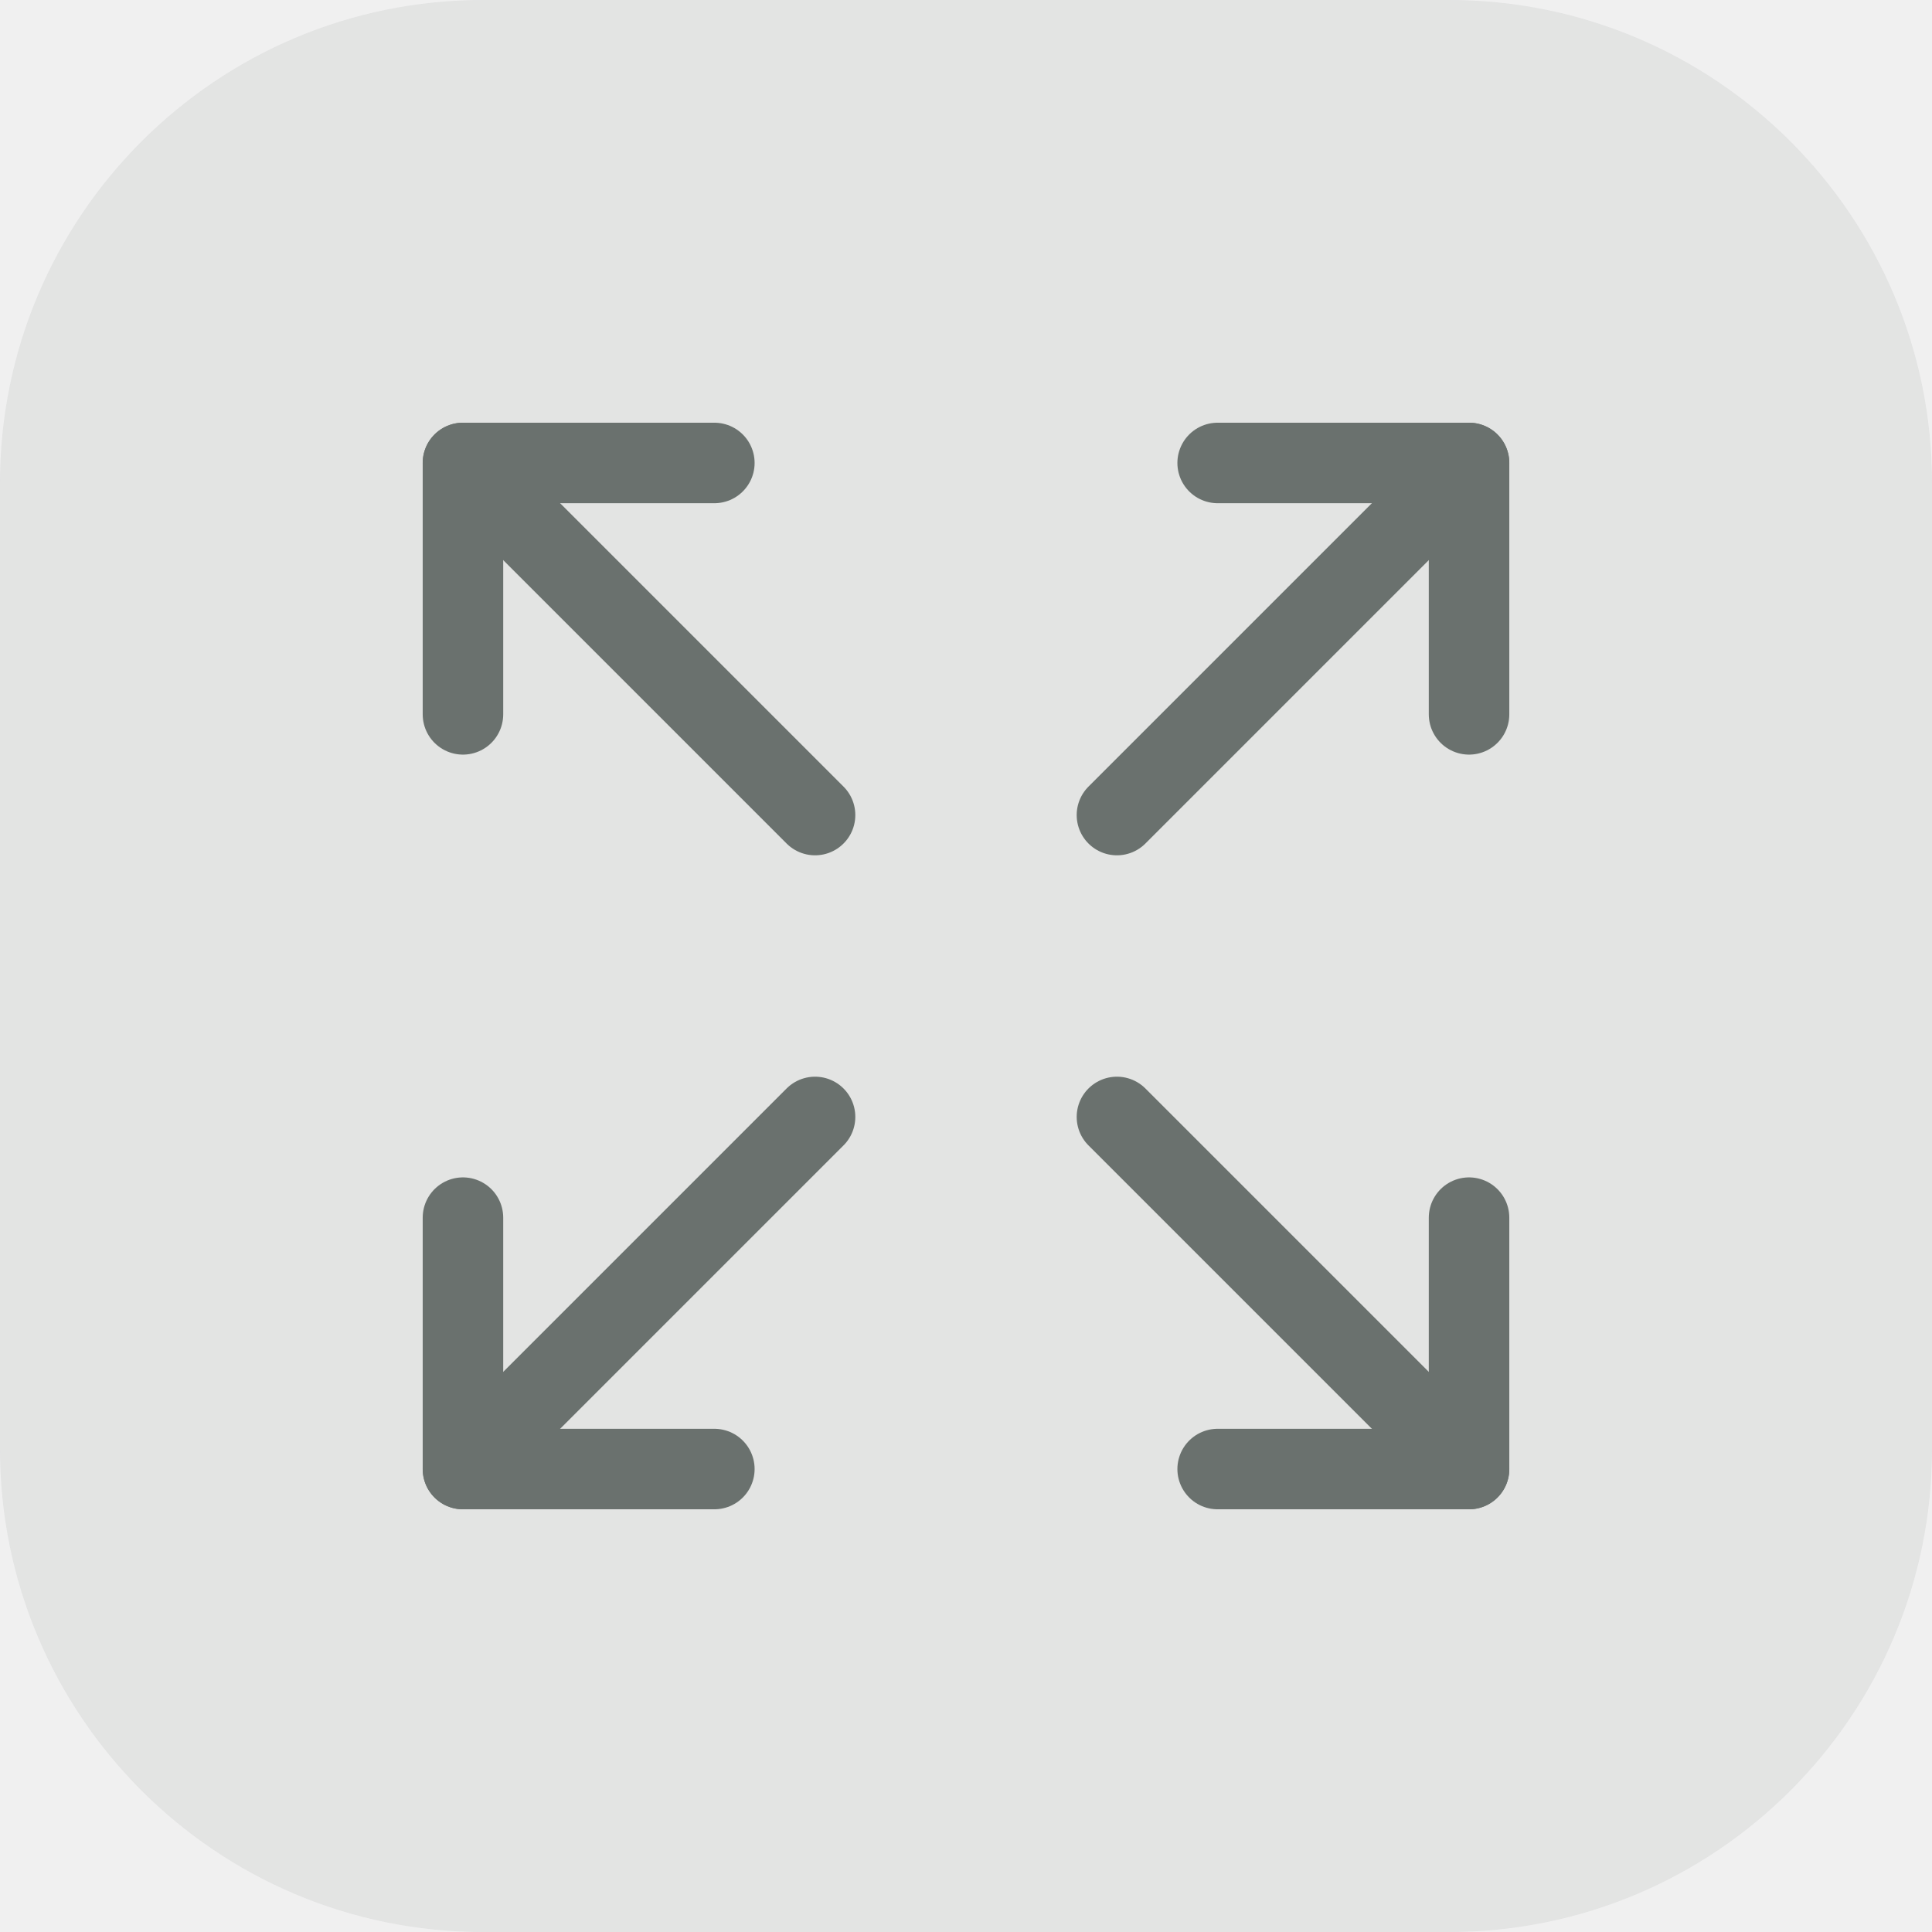
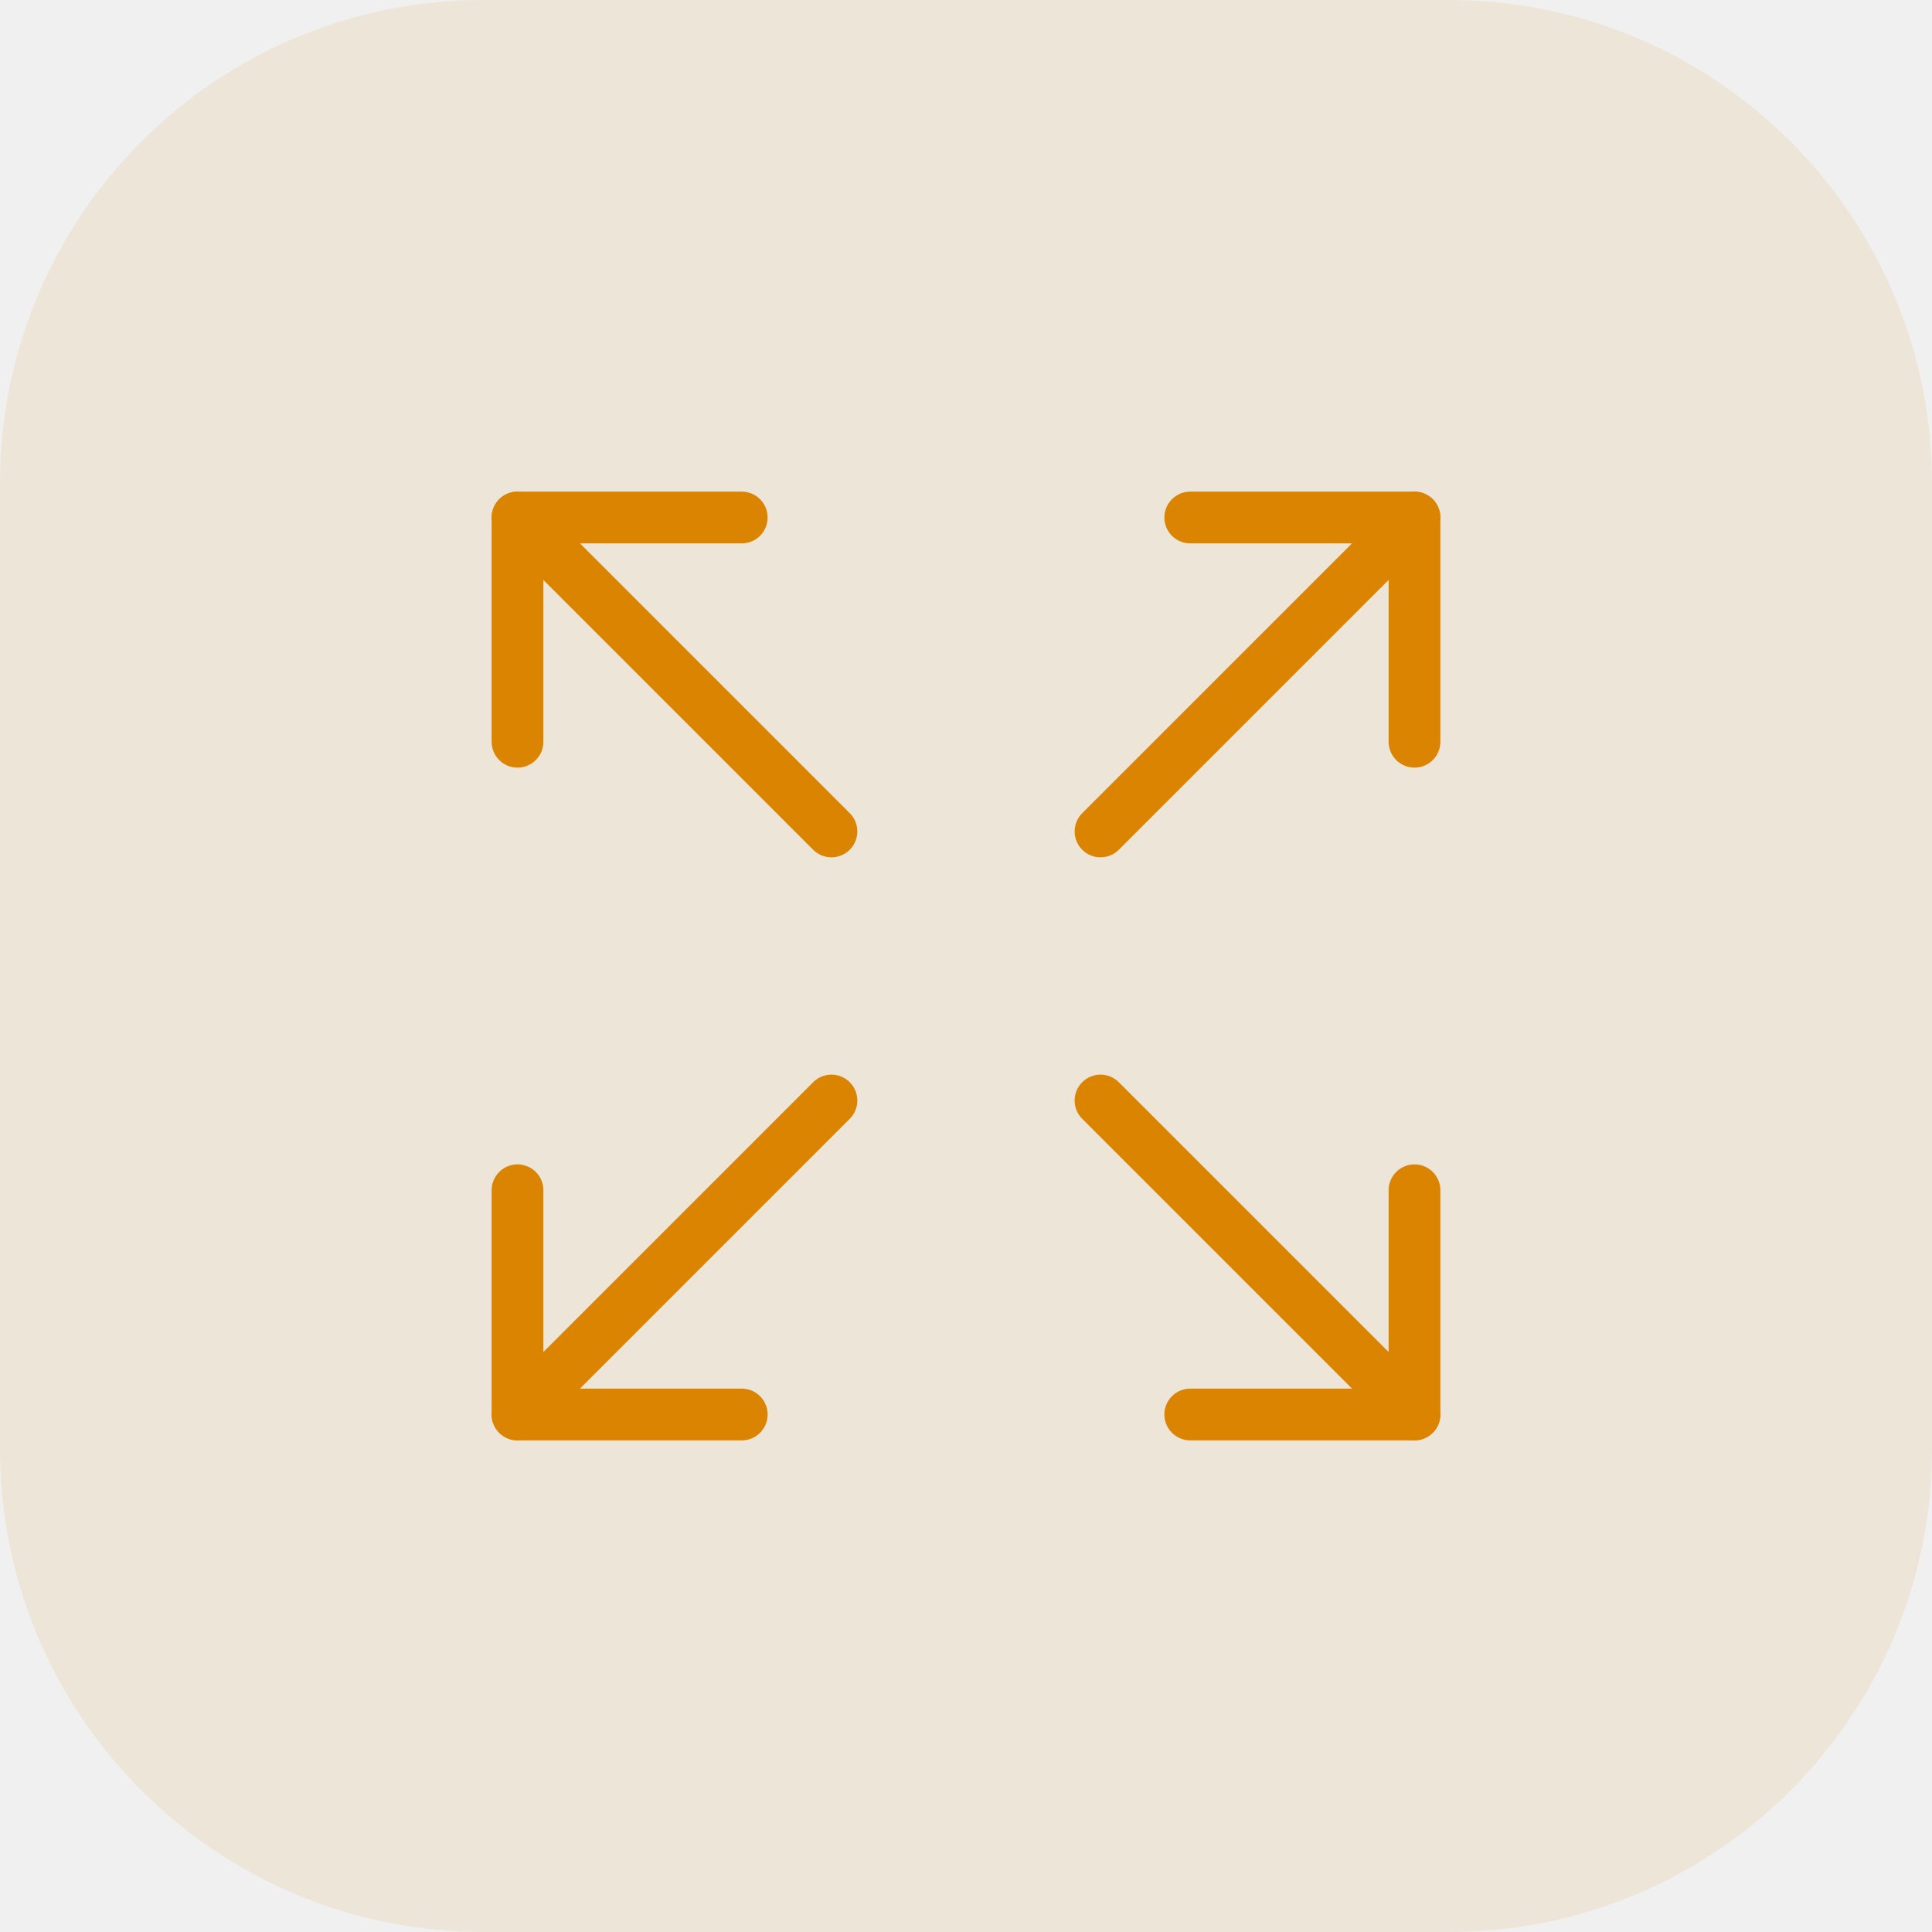
- <svg xmlns="http://www.w3.org/2000/svg" xmlns:xlink="http://www.w3.org/1999/xlink" width="56px" height="56px" viewBox="0 0 56 56" version="1.1">
+ <svg xmlns="http://www.w3.org/2000/svg" width="56" height="56" viewBox="0 0 56 56" fill="none">
+   <g clip-path="url(#clip0_4256_47983)">
+     <path opacity="0.1" d="M42 0H14C6.268 0 0 6.268 0 14V42C0 49.732 6.268 56 14 56H42C49.732 56 56 49.732 56 42V14C56 6.268 49.732 0 42 0Z" fill="#DB8401" />
+     <path d="M34.5 15H41V21.5" stroke="#DB8401" stroke-width="1.5" stroke-linecap="round" stroke-linejoin="round" />
+     <path d="M31.899 24.1L40.999 15" stroke="#DB8401" stroke-width="1.5" stroke-linecap="round" stroke-linejoin="round" />
+     <path d="M21.5 41H15V34.5" stroke="#DB8401" stroke-width="1.5" stroke-linecap="round" stroke-linejoin="round" />
+     <path d="M24.1 31.899L15 40.999" stroke="#DB8401" stroke-width="1.5" stroke-linecap="round" stroke-linejoin="round" />
+     <path d="M41 34.5V41H34.5" stroke="#DB8401" stroke-width="1.5" stroke-linecap="round" stroke-linejoin="round" />
+     <path d="M31.899 31.899L40.999 40.999" stroke="#DB8401" stroke-width="1.5" stroke-linecap="round" stroke-linejoin="round" />
+     <path d="M15 21.5V15H21.5" stroke="#DB8401" stroke-width="1.5" stroke-linecap="round" stroke-linejoin="round" />
+     <path d="M24.1 24.1L15 15" stroke="#DB8401" stroke-width="1.5" stroke-linecap="round" stroke-linejoin="round" />
+   </g>
  <defs>
-     <filter id="alpha" filterUnits="objectBoundingBox" x="0%" y="0%" width="100%" height="100%">
-       <feColorMatrix type="matrix" in="SourceGraphic" values="0 0 0 0 1 0 0 0 0 1 0 0 0 0 1 0 0 0 1 0" />
-     </filter>
-     <mask id="mask0">
-       <g filter="url(#alpha)">
-         <rect x="0" y="0" width="56" height="56" style="fill:rgb(0%,0%,0%);fill-opacity:0.102;stroke:none;" />
-       </g>
-     </mask>
-     <clipPath id="clip1">
-       <rect x="0" y="0" width="56" height="56" />
+     <clipPath id="clip0_4256_47983">
+       <rect width="56" height="56" fill="white" />
    </clipPath>
-     <g id="surface5" clip-path="url(#clip1)">
-       <path style=" stroke:none;fill-rule:nonzero;fill:rgb(41.569%,44.314%,43.137%);fill-opacity:1;" d="M 14 0 L 42 0 C 49.73 0 56 6.27 56 14 L 56 42 C 56 49.73 49.73 56 42 56 L 14 56 C 6.27 56 0 49.73 0 42 L 0 14 C 0 6.27 6.27 0 14 0 Z M 14 0 " />
-     </g>
  </defs>
-   <g id="surface1">
-     <path style="fill:none;stroke-width:1;stroke-linecap:round;stroke-linejoin:round;stroke:rgb(41.569%,44.314%,43.137%);stroke-opacity:1;stroke-miterlimit:4;" d="M 13.126 3.751 L 16.249 3.751 L 16.249 6.874 " transform="matrix(2.333333,0,0,2.333333,4.666667,4.666667)" />
-     <path style="fill:none;stroke-width:1;stroke-linecap:round;stroke-linejoin:round;stroke:rgb(41.569%,44.314%,43.137%);stroke-opacity:1;stroke-miterlimit:4;" d="M 11.875 8.125 L 16.249 3.751 " transform="matrix(2.333333,0,0,2.333333,4.666667,4.666667)" />
-     <path style="fill:none;stroke-width:1;stroke-linecap:round;stroke-linejoin:round;stroke:rgb(41.569%,44.314%,43.137%);stroke-opacity:1;stroke-miterlimit:4;" d="M 6.874 16.249 L 3.751 16.249 L 3.751 13.126 " transform="matrix(2.333333,0,0,2.333333,4.666667,4.666667)" />
-     <path style="fill:none;stroke-width:1;stroke-linecap:round;stroke-linejoin:round;stroke:rgb(41.569%,44.314%,43.137%);stroke-opacity:1;stroke-miterlimit:4;" d="M 8.125 11.875 L 3.751 16.249 " transform="matrix(2.333333,0,0,2.333333,4.666667,4.666667)" />
-     <path style="fill:none;stroke-width:1;stroke-linecap:round;stroke-linejoin:round;stroke:rgb(41.569%,44.314%,43.137%);stroke-opacity:1;stroke-miterlimit:4;" d="M 16.249 13.126 L 16.249 16.249 L 13.126 16.249 " transform="matrix(2.333333,0,0,2.333333,4.666667,4.666667)" />
-     <path style="fill:none;stroke-width:1;stroke-linecap:round;stroke-linejoin:round;stroke:rgb(41.569%,44.314%,43.137%);stroke-opacity:1;stroke-miterlimit:4;" d="M 11.875 11.875 L 16.249 16.249 " transform="matrix(2.333333,0,0,2.333333,4.666667,4.666667)" />
-     <path style="fill:none;stroke-width:1;stroke-linecap:round;stroke-linejoin:round;stroke:rgb(41.569%,44.314%,43.137%);stroke-opacity:1;stroke-miterlimit:4;" d="M 3.751 6.874 L 3.751 3.751 L 6.874 3.751 " transform="matrix(2.333333,0,0,2.333333,4.666667,4.666667)" />
-     <path style="fill:none;stroke-width:1;stroke-linecap:round;stroke-linejoin:round;stroke:rgb(41.569%,44.314%,43.137%);stroke-opacity:1;stroke-miterlimit:4;" d="M 8.125 8.125 L 3.751 3.751 " transform="matrix(2.333333,0,0,2.333333,4.666667,4.666667)" />
-     <use xlink:href="#surface5" mask="url(#mask0)" />
-   </g>
</svg>
